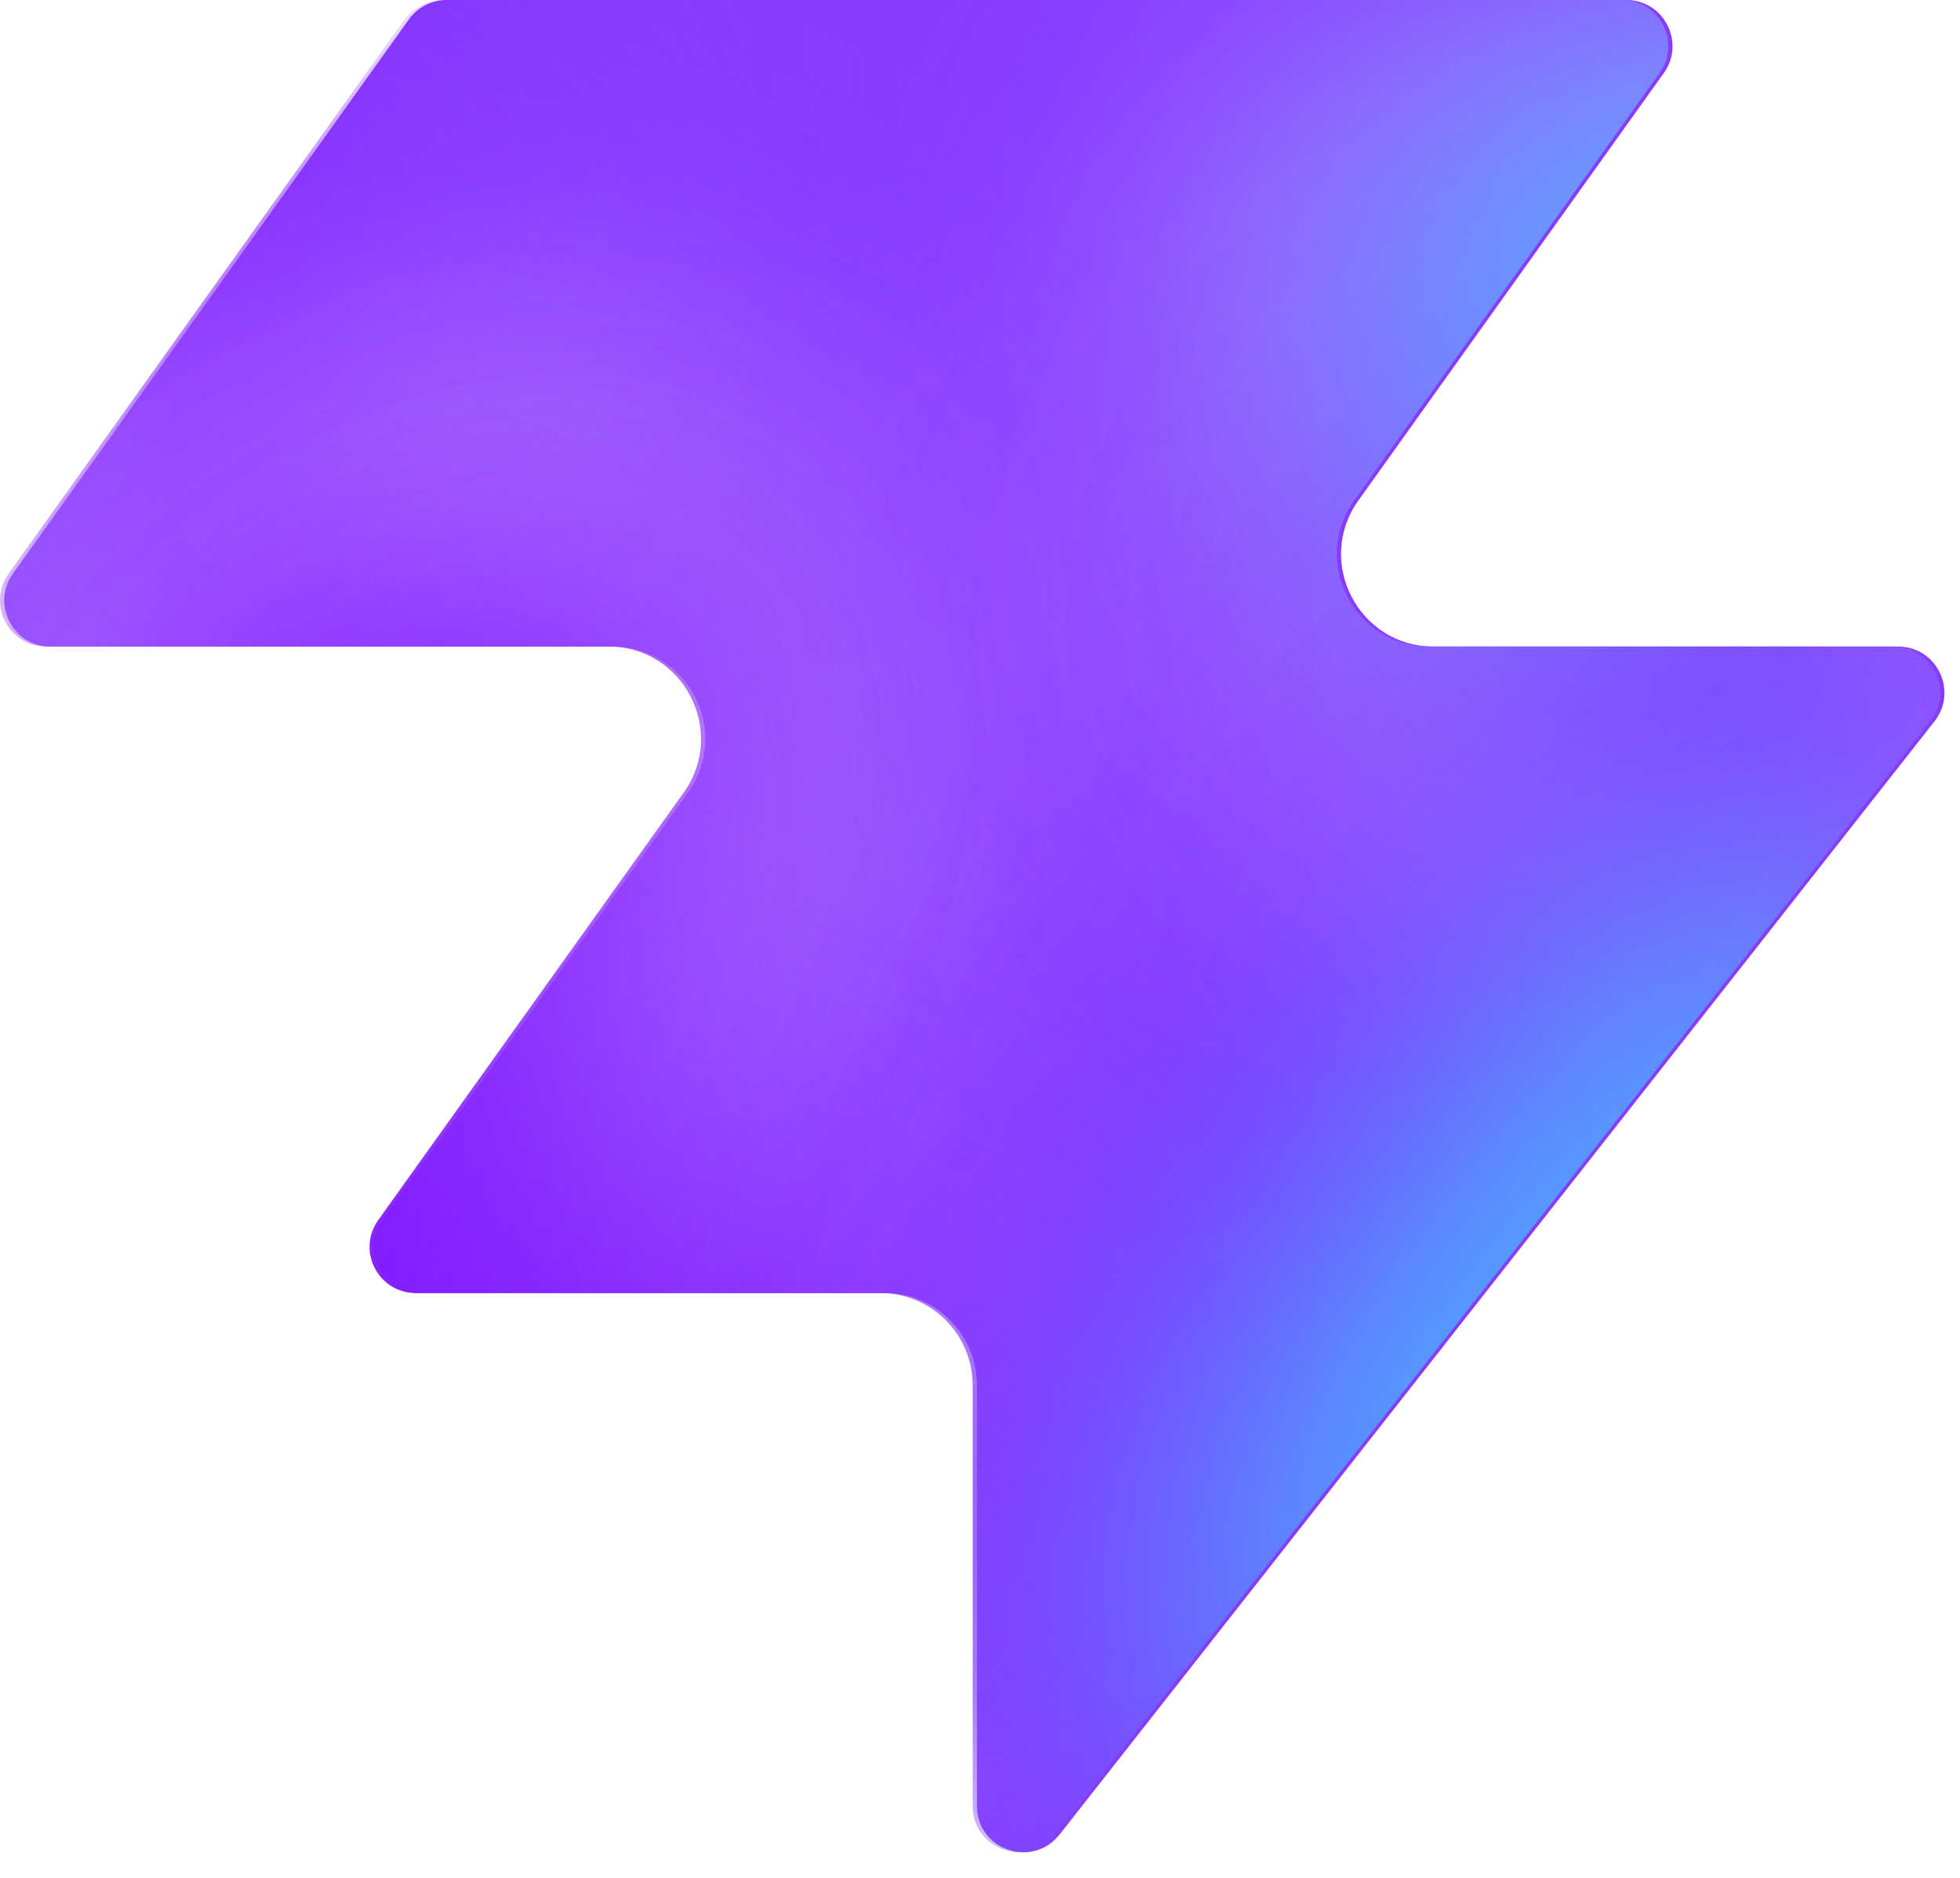
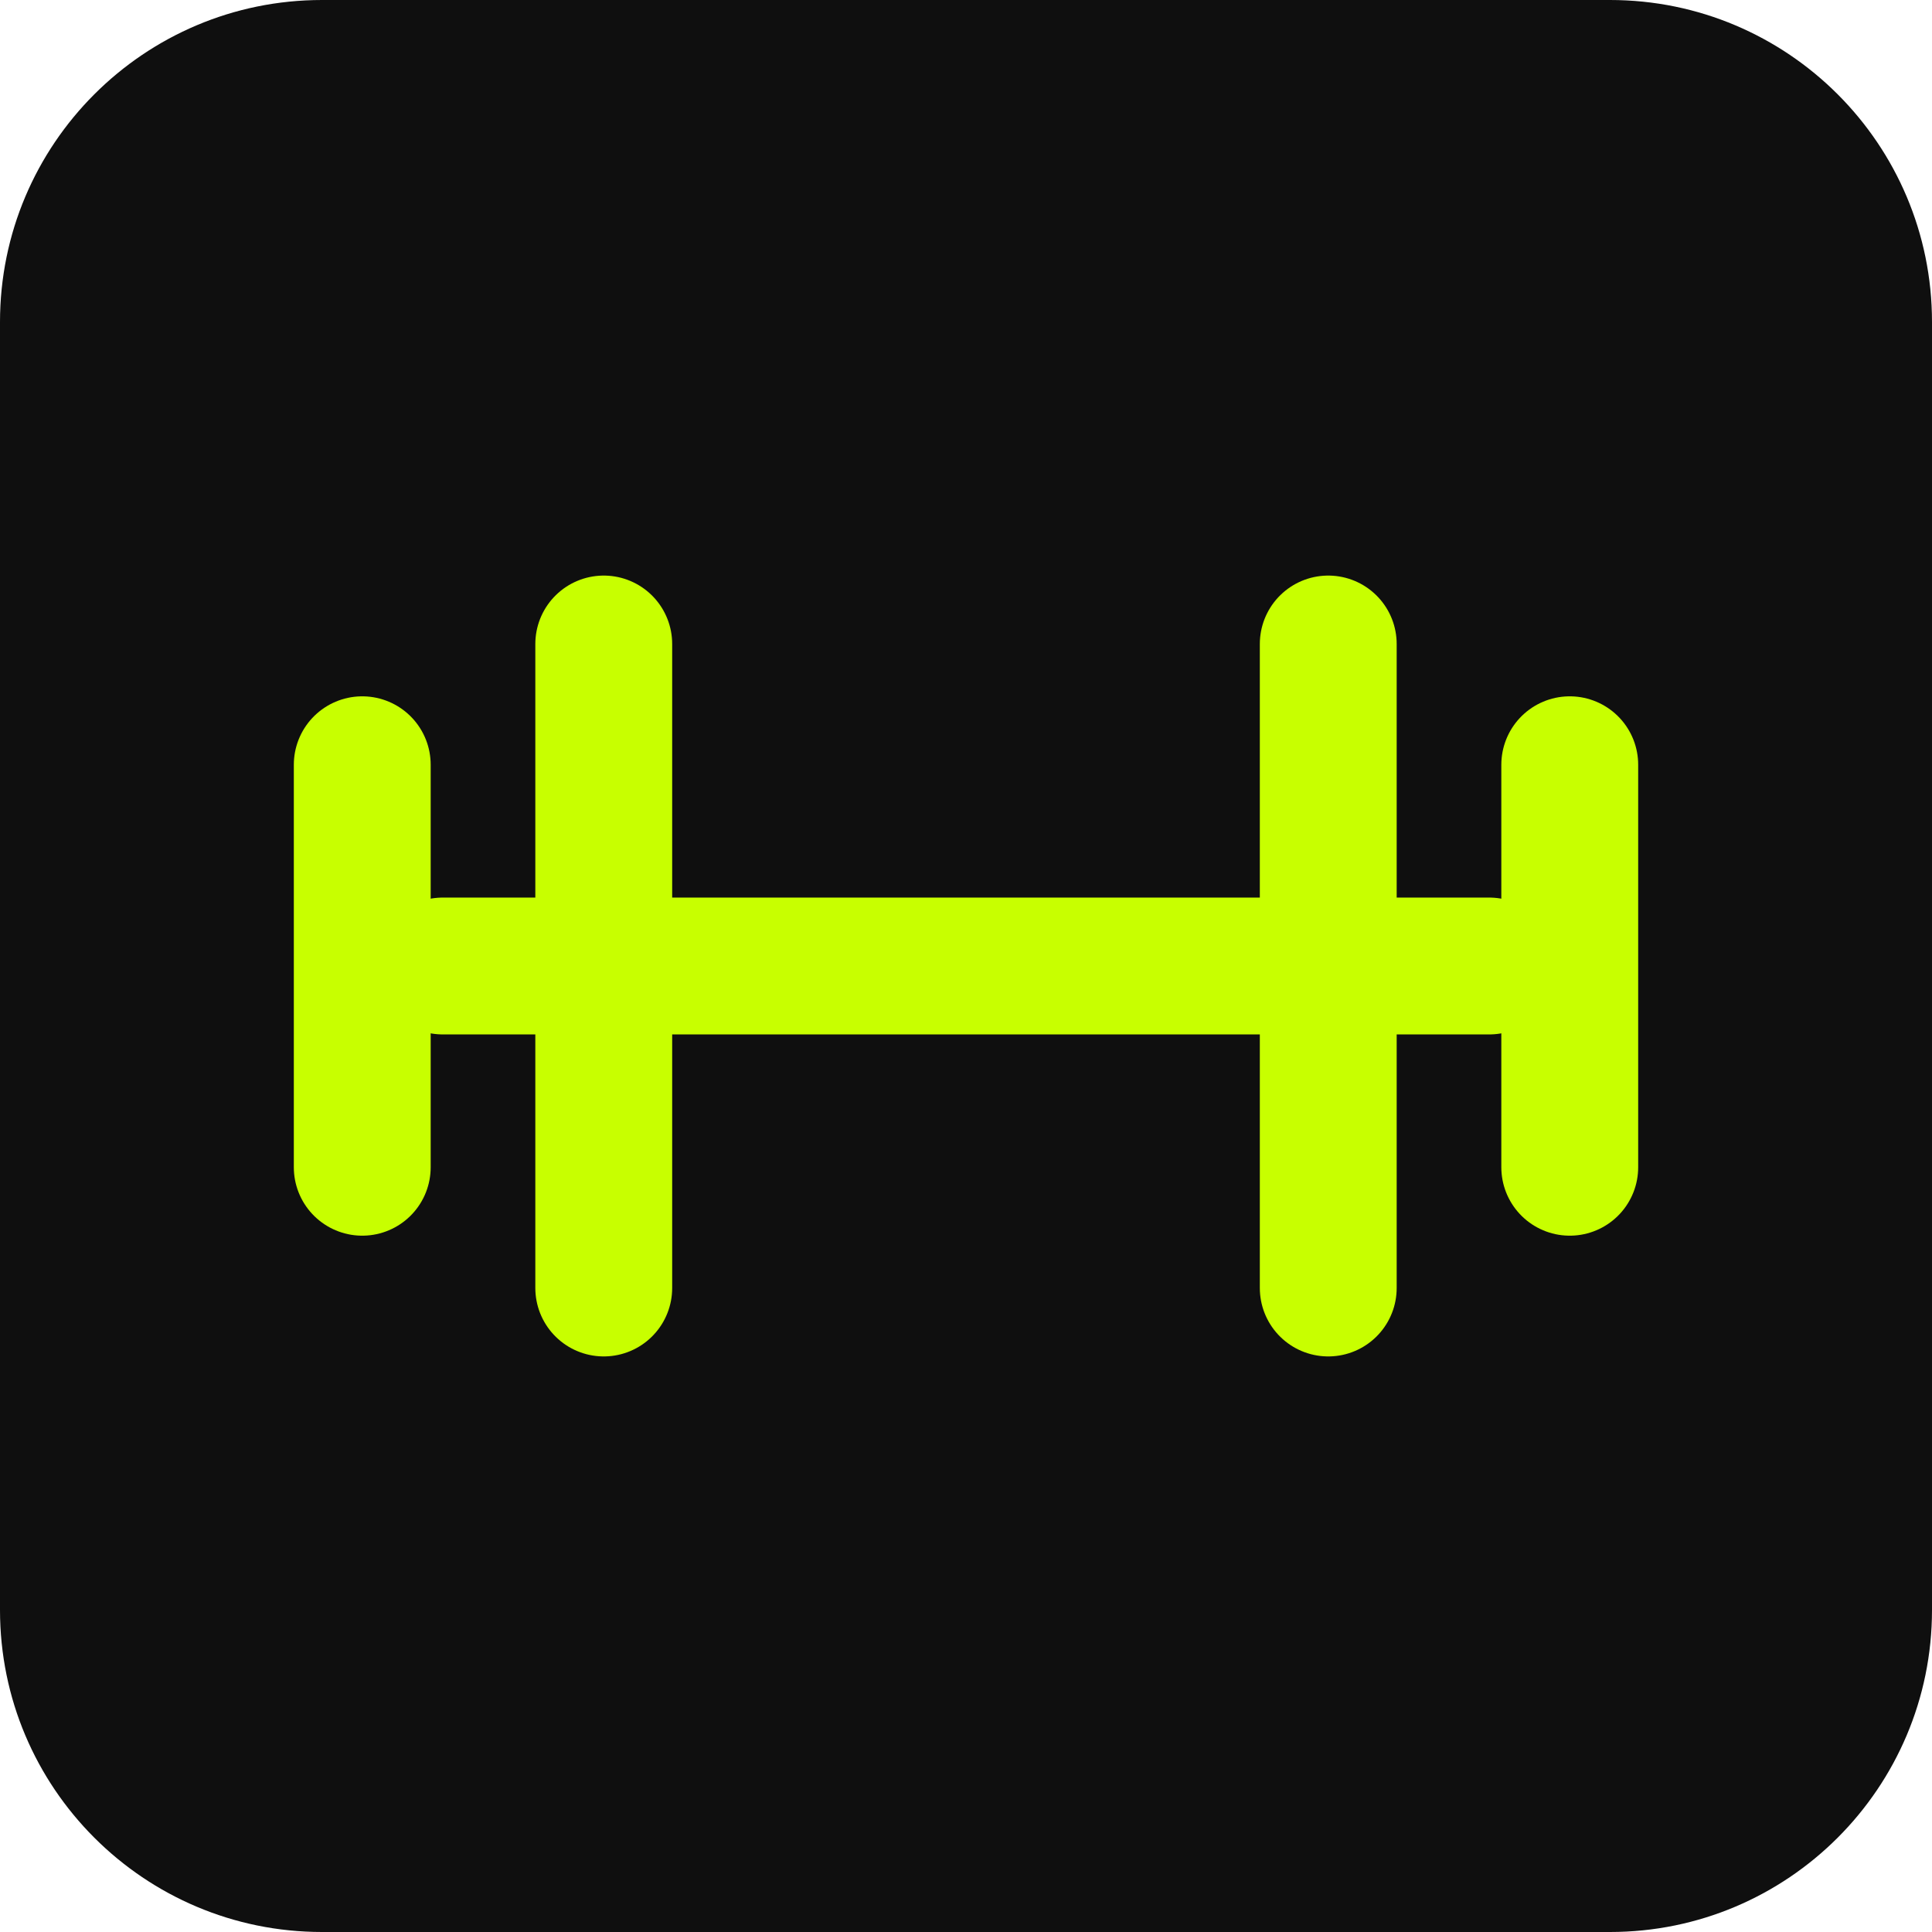
- <svg xmlns="http://www.w3.org/2000/svg" width="48" height="46" fill="none" viewBox="0 0 48 46">
-   <path fill="#863bff" d="M25.946 44.938c-.664.845-2.021.375-2.021-.698V33.937a2.26 2.26 0 0 0-2.262-2.262H10.287c-.92 0-1.456-1.04-.92-1.788l7.48-10.471c1.07-1.497 0-3.578-1.842-3.578H1.237c-.92 0-1.456-1.04-.92-1.788L10.013.474c.214-.297.556-.474.92-.474h28.894c.92 0 1.456 1.04.92 1.788l-7.48 10.471c-1.07 1.498 0 3.579 1.842 3.579h11.377c.943 0 1.473 1.088.89 1.83L25.947 44.94z" style="fill:#863bff;fill:color(display-p3 .525 .23 1);fill-opacity:1" />
-   <mask id="a" width="48" height="46" x="0" y="0" maskUnits="userSpaceOnUse" style="mask-type:alpha">
-     <path fill="#000" d="M25.842 44.938c-.664.844-2.021.375-2.021-.698V33.937a2.26 2.26 0 0 0-2.262-2.262H10.183c-.92 0-1.456-1.04-.92-1.788l7.48-10.471c1.07-1.498 0-3.579-1.842-3.579H1.133c-.92 0-1.456-1.04-.92-1.787L9.91.473c.214-.297.556-.474.92-.474h28.894c.92 0 1.456 1.04.92 1.788l-7.48 10.471c-1.07 1.498 0 3.578 1.842 3.578h11.377c.943 0 1.473 1.088.89 1.832L25.843 44.94z" style="fill:#000;fill-opacity:1" />
-   </mask>
-   <g mask="url(#a)">
-     <g filter="url(#b)">
-       <ellipse cx="5.508" cy="14.704" fill="#ede6ff" rx="5.508" ry="14.704" style="fill:#ede6ff;fill:color(display-p3 .927 .903 1);fill-opacity:1" transform="matrix(.00324 1 1 -.00324 -4.47 31.516)" />
-     </g>
-     <g filter="url(#c)">
-       <ellipse cx="10.399" cy="29.851" fill="#ede6ff" rx="10.399" ry="29.851" style="fill:#ede6ff;fill:color(display-p3 .927 .903 1);fill-opacity:1" transform="matrix(.00324 1 1 -.00324 -39.328 7.883)" />
-     </g>
-     <g filter="url(#d)">
-       <ellipse cx="5.508" cy="30.487" fill="#7e14ff" rx="5.508" ry="30.487" style="fill:#7e14ff;fill:color(display-p3 .492 .077 1);fill-opacity:1" transform="rotate(89.814 -25.913 -14.639)scale(1 -1)" />
-     </g>
-     <g filter="url(#e)">
-       <ellipse cx="5.508" cy="30.599" fill="#7e14ff" rx="5.508" ry="30.599" style="fill:#7e14ff;fill:color(display-p3 .492 .077 1);fill-opacity:1" transform="rotate(89.814 -32.644 -3.334)scale(1 -1)" />
-     </g>
-     <g filter="url(#f)">
-       <ellipse cx="5.508" cy="30.599" fill="#7e14ff" rx="5.508" ry="30.599" style="fill:#7e14ff;fill:color(display-p3 .492 .077 1);fill-opacity:1" transform="matrix(.00324 1 1 -.00324 -34.34 30.47)" />
-     </g>
-     <g filter="url(#g)">
-       <ellipse cx="14.072" cy="22.078" fill="#ede6ff" rx="14.072" ry="22.078" style="fill:#ede6ff;fill:color(display-p3 .927 .903 1);fill-opacity:1" transform="rotate(93.35 24.506 48.493)scale(-1 1)" />
-     </g>
-     <g filter="url(#h)">
-       <ellipse cx="3.47" cy="21.501" fill="#7e14ff" rx="3.47" ry="21.501" style="fill:#7e14ff;fill:color(display-p3 .492 .077 1);fill-opacity:1" transform="rotate(89.009 28.708 47.59)scale(-1 1)" />
-     </g>
-     <g filter="url(#i)">
-       <ellipse cx="3.47" cy="21.501" fill="#7e14ff" rx="3.47" ry="21.501" style="fill:#7e14ff;fill:color(display-p3 .492 .077 1);fill-opacity:1" transform="rotate(89.009 28.708 47.59)scale(-1 1)" />
-     </g>
-     <g filter="url(#j)">
-       <ellipse cx=".387" cy="8.972" fill="#7e14ff" rx="4.407" ry="29.108" style="fill:#7e14ff;fill:color(display-p3 .492 .077 1);fill-opacity:1" transform="rotate(39.51 .387 8.972)" />
-     </g>
-     <g filter="url(#k)">
-       <ellipse cx="47.523" cy="-6.092" fill="#7e14ff" rx="4.407" ry="29.108" style="fill:#7e14ff;fill:color(display-p3 .492 .077 1);fill-opacity:1" transform="rotate(37.892 47.523 -6.092)" />
-     </g>
-     <g filter="url(#l)">
-       <ellipse cx="41.412" cy="6.333" fill="#47bfff" rx="5.971" ry="9.665" style="fill:#47bfff;fill:color(display-p3 .28 .748 1);fill-opacity:1" transform="rotate(37.892 41.412 6.333)" />
-     </g>
-     <g filter="url(#m)">
-       <ellipse cx="-1.879" cy="38.332" fill="#7e14ff" rx="4.407" ry="29.108" style="fill:#7e14ff;fill:color(display-p3 .492 .077 1);fill-opacity:1" transform="rotate(37.892 -1.88 38.332)" />
-     </g>
-     <g filter="url(#n)">
-       <ellipse cx="-1.879" cy="38.332" fill="#7e14ff" rx="4.407" ry="29.108" style="fill:#7e14ff;fill:color(display-p3 .492 .077 1);fill-opacity:1" transform="rotate(37.892 -1.88 38.332)" />
-     </g>
-     <g filter="url(#o)">
-       <ellipse cx="35.651" cy="29.907" fill="#7e14ff" rx="4.407" ry="29.108" style="fill:#7e14ff;fill:color(display-p3 .492 .077 1);fill-opacity:1" transform="rotate(37.892 35.651 29.907)" />
-     </g>
-     <g filter="url(#p)">
-       <ellipse cx="38.418" cy="32.4" fill="#47bfff" rx="5.971" ry="15.297" style="fill:#47bfff;fill:color(display-p3 .28 .748 1);fill-opacity:1" transform="rotate(37.892 38.418 32.4)" />
-     </g>
+ <svg xmlns="http://www.w3.org/2000/svg" viewBox="0 0 48 48" width="48" height="48">
+   <rect width="48" height="48" rx="8" fill="#0f0f0f" />
+   <g fill="none" stroke="#C8FF00" stroke-width="3.4" stroke-linecap="round">
+     <line x1="11" y1="24" x2="37" y2="24" />
+     <line x1="15" y1="16" x2="15" y2="32" />
+     <line x1="33" y1="16" x2="33" y2="32" />
+     <line x1="9" y1="19" x2="9" y2="29" />
+     <line x1="39" y1="19" x2="39" y2="29" />
  </g>
-   <defs>
-     <filter id="b" width="60.045" height="41.654" x="-19.77" y="16.149" color-interpolation-filters="sRGB" filterUnits="userSpaceOnUse">
-       <feFlood flood-opacity="0" result="BackgroundImageFix" />
-       <feBlend in="SourceGraphic" in2="BackgroundImageFix" result="shape" />
-       <feGaussianBlur result="effect1_foregroundBlur_2002_17158" stdDeviation="7.659" />
-     </filter>
-     <filter id="c" width="90.34" height="51.437" x="-54.613" y="-7.533" color-interpolation-filters="sRGB" filterUnits="userSpaceOnUse">
-       <feFlood flood-opacity="0" result="BackgroundImageFix" />
-       <feBlend in="SourceGraphic" in2="BackgroundImageFix" result="shape" />
-       <feGaussianBlur result="effect1_foregroundBlur_2002_17158" stdDeviation="7.659" />
-     </filter>
-     <filter id="d" width="79.355" height="29.4" x="-49.64" y="2.03" color-interpolation-filters="sRGB" filterUnits="userSpaceOnUse">
-       <feFlood flood-opacity="0" result="BackgroundImageFix" />
-       <feBlend in="SourceGraphic" in2="BackgroundImageFix" result="shape" />
-       <feGaussianBlur result="effect1_foregroundBlur_2002_17158" stdDeviation="4.596" />
-     </filter>
-     <filter id="e" width="79.579" height="29.4" x="-45.045" y="20.029" color-interpolation-filters="sRGB" filterUnits="userSpaceOnUse">
-       <feFlood flood-opacity="0" result="BackgroundImageFix" />
-       <feBlend in="SourceGraphic" in2="BackgroundImageFix" result="shape" />
-       <feGaussianBlur result="effect1_foregroundBlur_2002_17158" stdDeviation="4.596" />
-     </filter>
-     <filter id="f" width="79.579" height="29.4" x="-43.513" y="21.178" color-interpolation-filters="sRGB" filterUnits="userSpaceOnUse">
-       <feFlood flood-opacity="0" result="BackgroundImageFix" />
-       <feBlend in="SourceGraphic" in2="BackgroundImageFix" result="shape" />
-       <feGaussianBlur result="effect1_foregroundBlur_2002_17158" stdDeviation="4.596" />
-     </filter>
-     <filter id="g" width="74.749" height="58.852" x="15.756" y="-17.901" color-interpolation-filters="sRGB" filterUnits="userSpaceOnUse">
-       <feFlood flood-opacity="0" result="BackgroundImageFix" />
-       <feBlend in="SourceGraphic" in2="BackgroundImageFix" result="shape" />
-       <feGaussianBlur result="effect1_foregroundBlur_2002_17158" stdDeviation="7.659" />
-     </filter>
-     <filter id="h" width="61.377" height="25.362" x="23.548" y="2.284" color-interpolation-filters="sRGB" filterUnits="userSpaceOnUse">
-       <feFlood flood-opacity="0" result="BackgroundImageFix" />
-       <feBlend in="SourceGraphic" in2="BackgroundImageFix" result="shape" />
-       <feGaussianBlur result="effect1_foregroundBlur_2002_17158" stdDeviation="4.596" />
-     </filter>
-     <filter id="i" width="61.377" height="25.362" x="23.548" y="2.284" color-interpolation-filters="sRGB" filterUnits="userSpaceOnUse">
-       <feFlood flood-opacity="0" result="BackgroundImageFix" />
-       <feBlend in="SourceGraphic" in2="BackgroundImageFix" result="shape" />
-       <feGaussianBlur result="effect1_foregroundBlur_2002_17158" stdDeviation="4.596" />
-     </filter>
-     <filter id="j" width="56.045" height="63.649" x="-27.636" y="-22.853" color-interpolation-filters="sRGB" filterUnits="userSpaceOnUse">
-       <feFlood flood-opacity="0" result="BackgroundImageFix" />
-       <feBlend in="SourceGraphic" in2="BackgroundImageFix" result="shape" />
-       <feGaussianBlur result="effect1_foregroundBlur_2002_17158" stdDeviation="4.596" />
-     </filter>
-     <filter id="k" width="54.814" height="64.646" x="20.116" y="-38.415" color-interpolation-filters="sRGB" filterUnits="userSpaceOnUse">
-       <feFlood flood-opacity="0" result="BackgroundImageFix" />
-       <feBlend in="SourceGraphic" in2="BackgroundImageFix" result="shape" />
-       <feGaussianBlur result="effect1_foregroundBlur_2002_17158" stdDeviation="4.596" />
-     </filter>
-     <filter id="l" width="33.541" height="35.313" x="24.641" y="-11.323" color-interpolation-filters="sRGB" filterUnits="userSpaceOnUse">
-       <feFlood flood-opacity="0" result="BackgroundImageFix" />
-       <feBlend in="SourceGraphic" in2="BackgroundImageFix" result="shape" />
-       <feGaussianBlur result="effect1_foregroundBlur_2002_17158" stdDeviation="4.596" />
-     </filter>
-     <filter id="m" width="54.814" height="64.646" x="-29.286" y="6.009" color-interpolation-filters="sRGB" filterUnits="userSpaceOnUse">
-       <feFlood flood-opacity="0" result="BackgroundImageFix" />
-       <feBlend in="SourceGraphic" in2="BackgroundImageFix" result="shape" />
-       <feGaussianBlur result="effect1_foregroundBlur_2002_17158" stdDeviation="4.596" />
-     </filter>
-     <filter id="n" width="54.814" height="64.646" x="-29.286" y="6.009" color-interpolation-filters="sRGB" filterUnits="userSpaceOnUse">
-       <feFlood flood-opacity="0" result="BackgroundImageFix" />
-       <feBlend in="SourceGraphic" in2="BackgroundImageFix" result="shape" />
-       <feGaussianBlur result="effect1_foregroundBlur_2002_17158" stdDeviation="4.596" />
-     </filter>
-     <filter id="o" width="54.814" height="64.646" x="8.244" y="-2.416" color-interpolation-filters="sRGB" filterUnits="userSpaceOnUse">
-       <feFlood flood-opacity="0" result="BackgroundImageFix" />
-       <feBlend in="SourceGraphic" in2="BackgroundImageFix" result="shape" />
-       <feGaussianBlur result="effect1_foregroundBlur_2002_17158" stdDeviation="4.596" />
-     </filter>
-     <filter id="p" width="39.409" height="43.623" x="18.713" y="10.588" color-interpolation-filters="sRGB" filterUnits="userSpaceOnUse">
-       <feFlood flood-opacity="0" result="BackgroundImageFix" />
-       <feBlend in="SourceGraphic" in2="BackgroundImageFix" result="shape" />
-       <feGaussianBlur result="effect1_foregroundBlur_2002_17158" stdDeviation="4.596" />
-     </filter>
-   </defs>
</svg>
